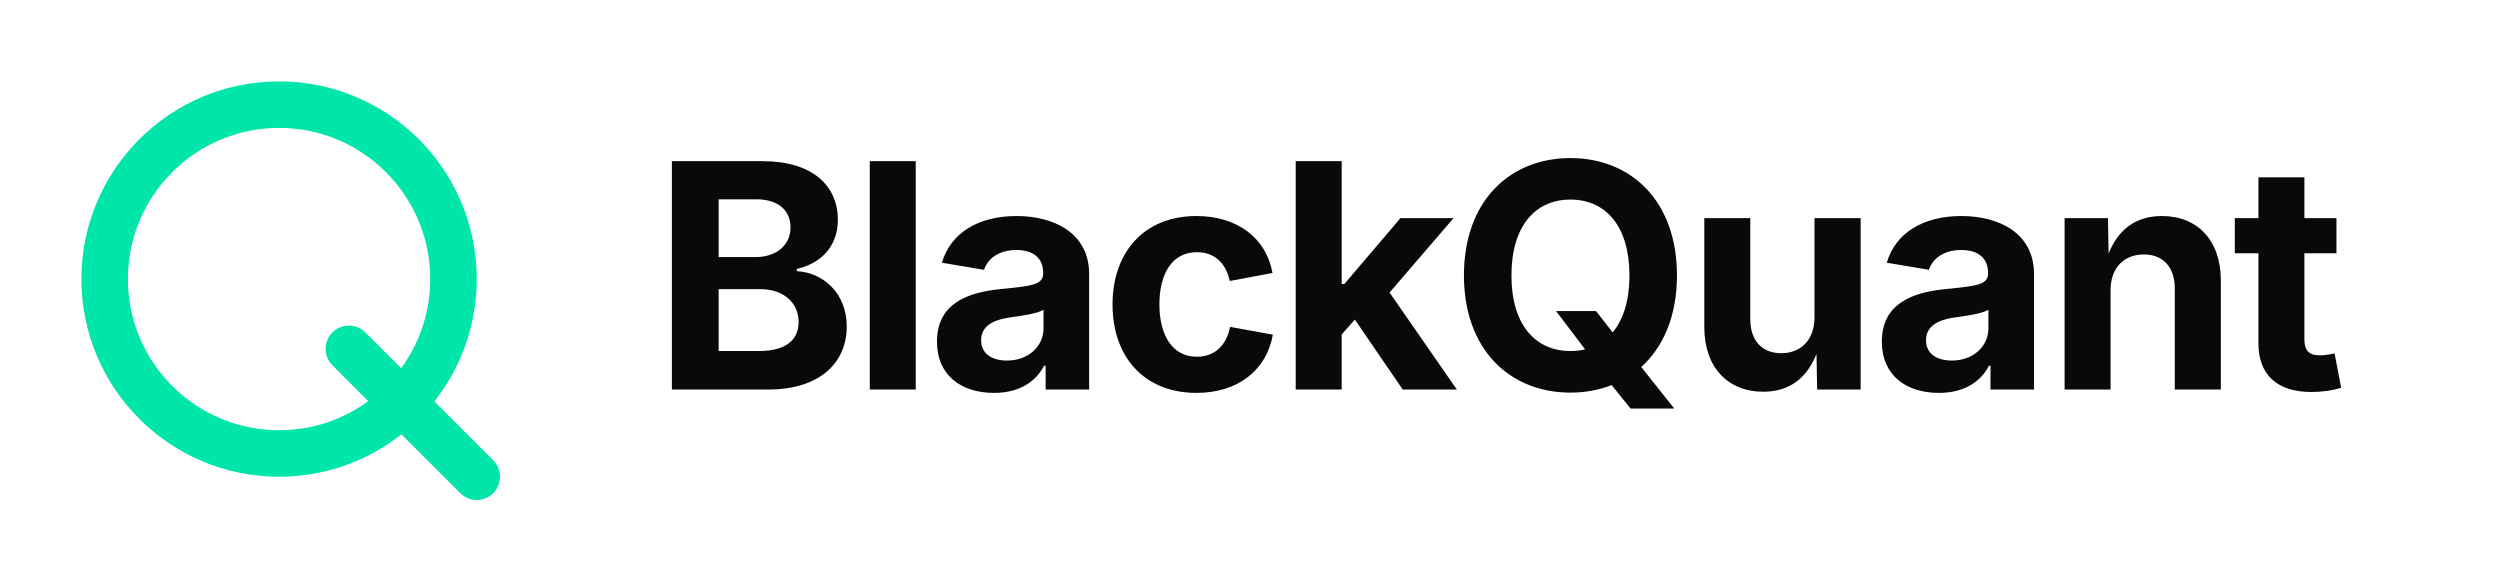
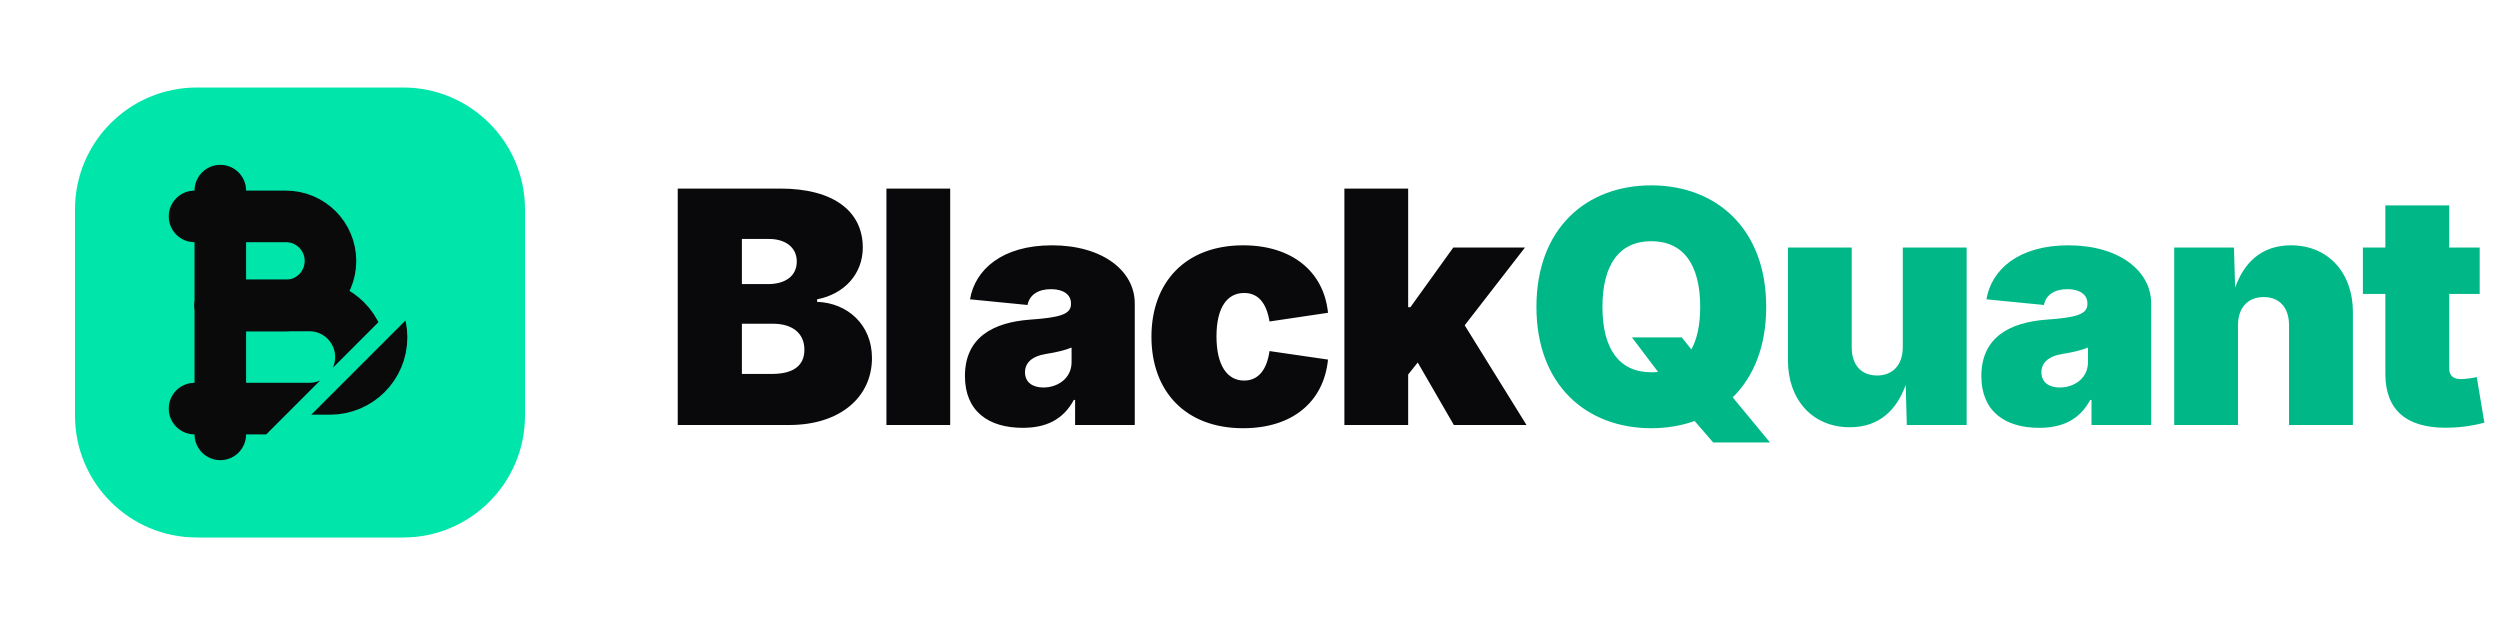
- <svg xmlns="http://www.w3.org/2000/svg" viewBox="0 0 430 100" width="430" height="100" fill="none" role="img" aria-label="BlackQuant">
-   <g stroke="#00e5aa" stroke-width="8">
-     <circle cx="48" cy="48" r="30" />
-     <line x1="60" y1="60" x2="82" y2="82" stroke-linecap="round" />
+ <svg xmlns="http://www.w3.org/2000/svg" viewBox="0 0 400 100" width="400" height="100" fill="none" role="img" aria-label="BlackQuant">
+   <defs>
+     <g id="bq-b">
+       <path d="M16.5 11v26" stroke-linecap="round" stroke-linejoin="round" />
+       <path d="M13.75 13.75h9.75a4.75 4.75 0 0 1 0 9.5h-7" stroke-linecap="round" stroke-linejoin="round" />
+       <path d="M16.5 23.25h9.5a5.5 5.5 0 0 1 0 11H13.75" stroke-linecap="round" stroke-linejoin="round" />
+     </g>
+     <clipPath id="base-light">
+       <polygon points="0,0 48,0 48,10.4 10.4,48 0,48" />
+     </clipPath>
+     <clipPath id="cut-light">
+       <polygon points="48,13 48,48 13,48" />
+     </clipPath>
+   </defs>
+   <rect x="12" y="14" width="72" height="72" rx="19.5" fill="#00e5aa" />
+   <g transform="translate(12, 14) scale(1.5)">
+     <g transform="translate(-1 0)" fill="none" stroke="#0a0a0a" stroke-width="5.5">
+       <use href="#bq-b" clip-path="url(#base-light)" />
+       <g transform="translate(2.2 -2.1)">
+         <use href="#bq-b" clip-path="url(#cut-light)" />
+       </g>
+     </g>
  </g>
-   <text x="112" y="67" fill="#09090b" font-family="Satoshi, 'Satoshi Variable', Inter, -apple-system, system-ui, sans-serif" font-size="54" font-weight="700" letter-spacing="-1.5">BlackQuant</text>
+   <text x="106" y="68" fill="#09090b" font-family="Satoshi, 'Satoshi Variable', Inter, -apple-system, system-ui, sans-serif" font-size="52" font-weight="900" letter-spacing="-1.5">Black<tspan fill="#00b887">Quant</tspan>
+   </text>
</svg>
